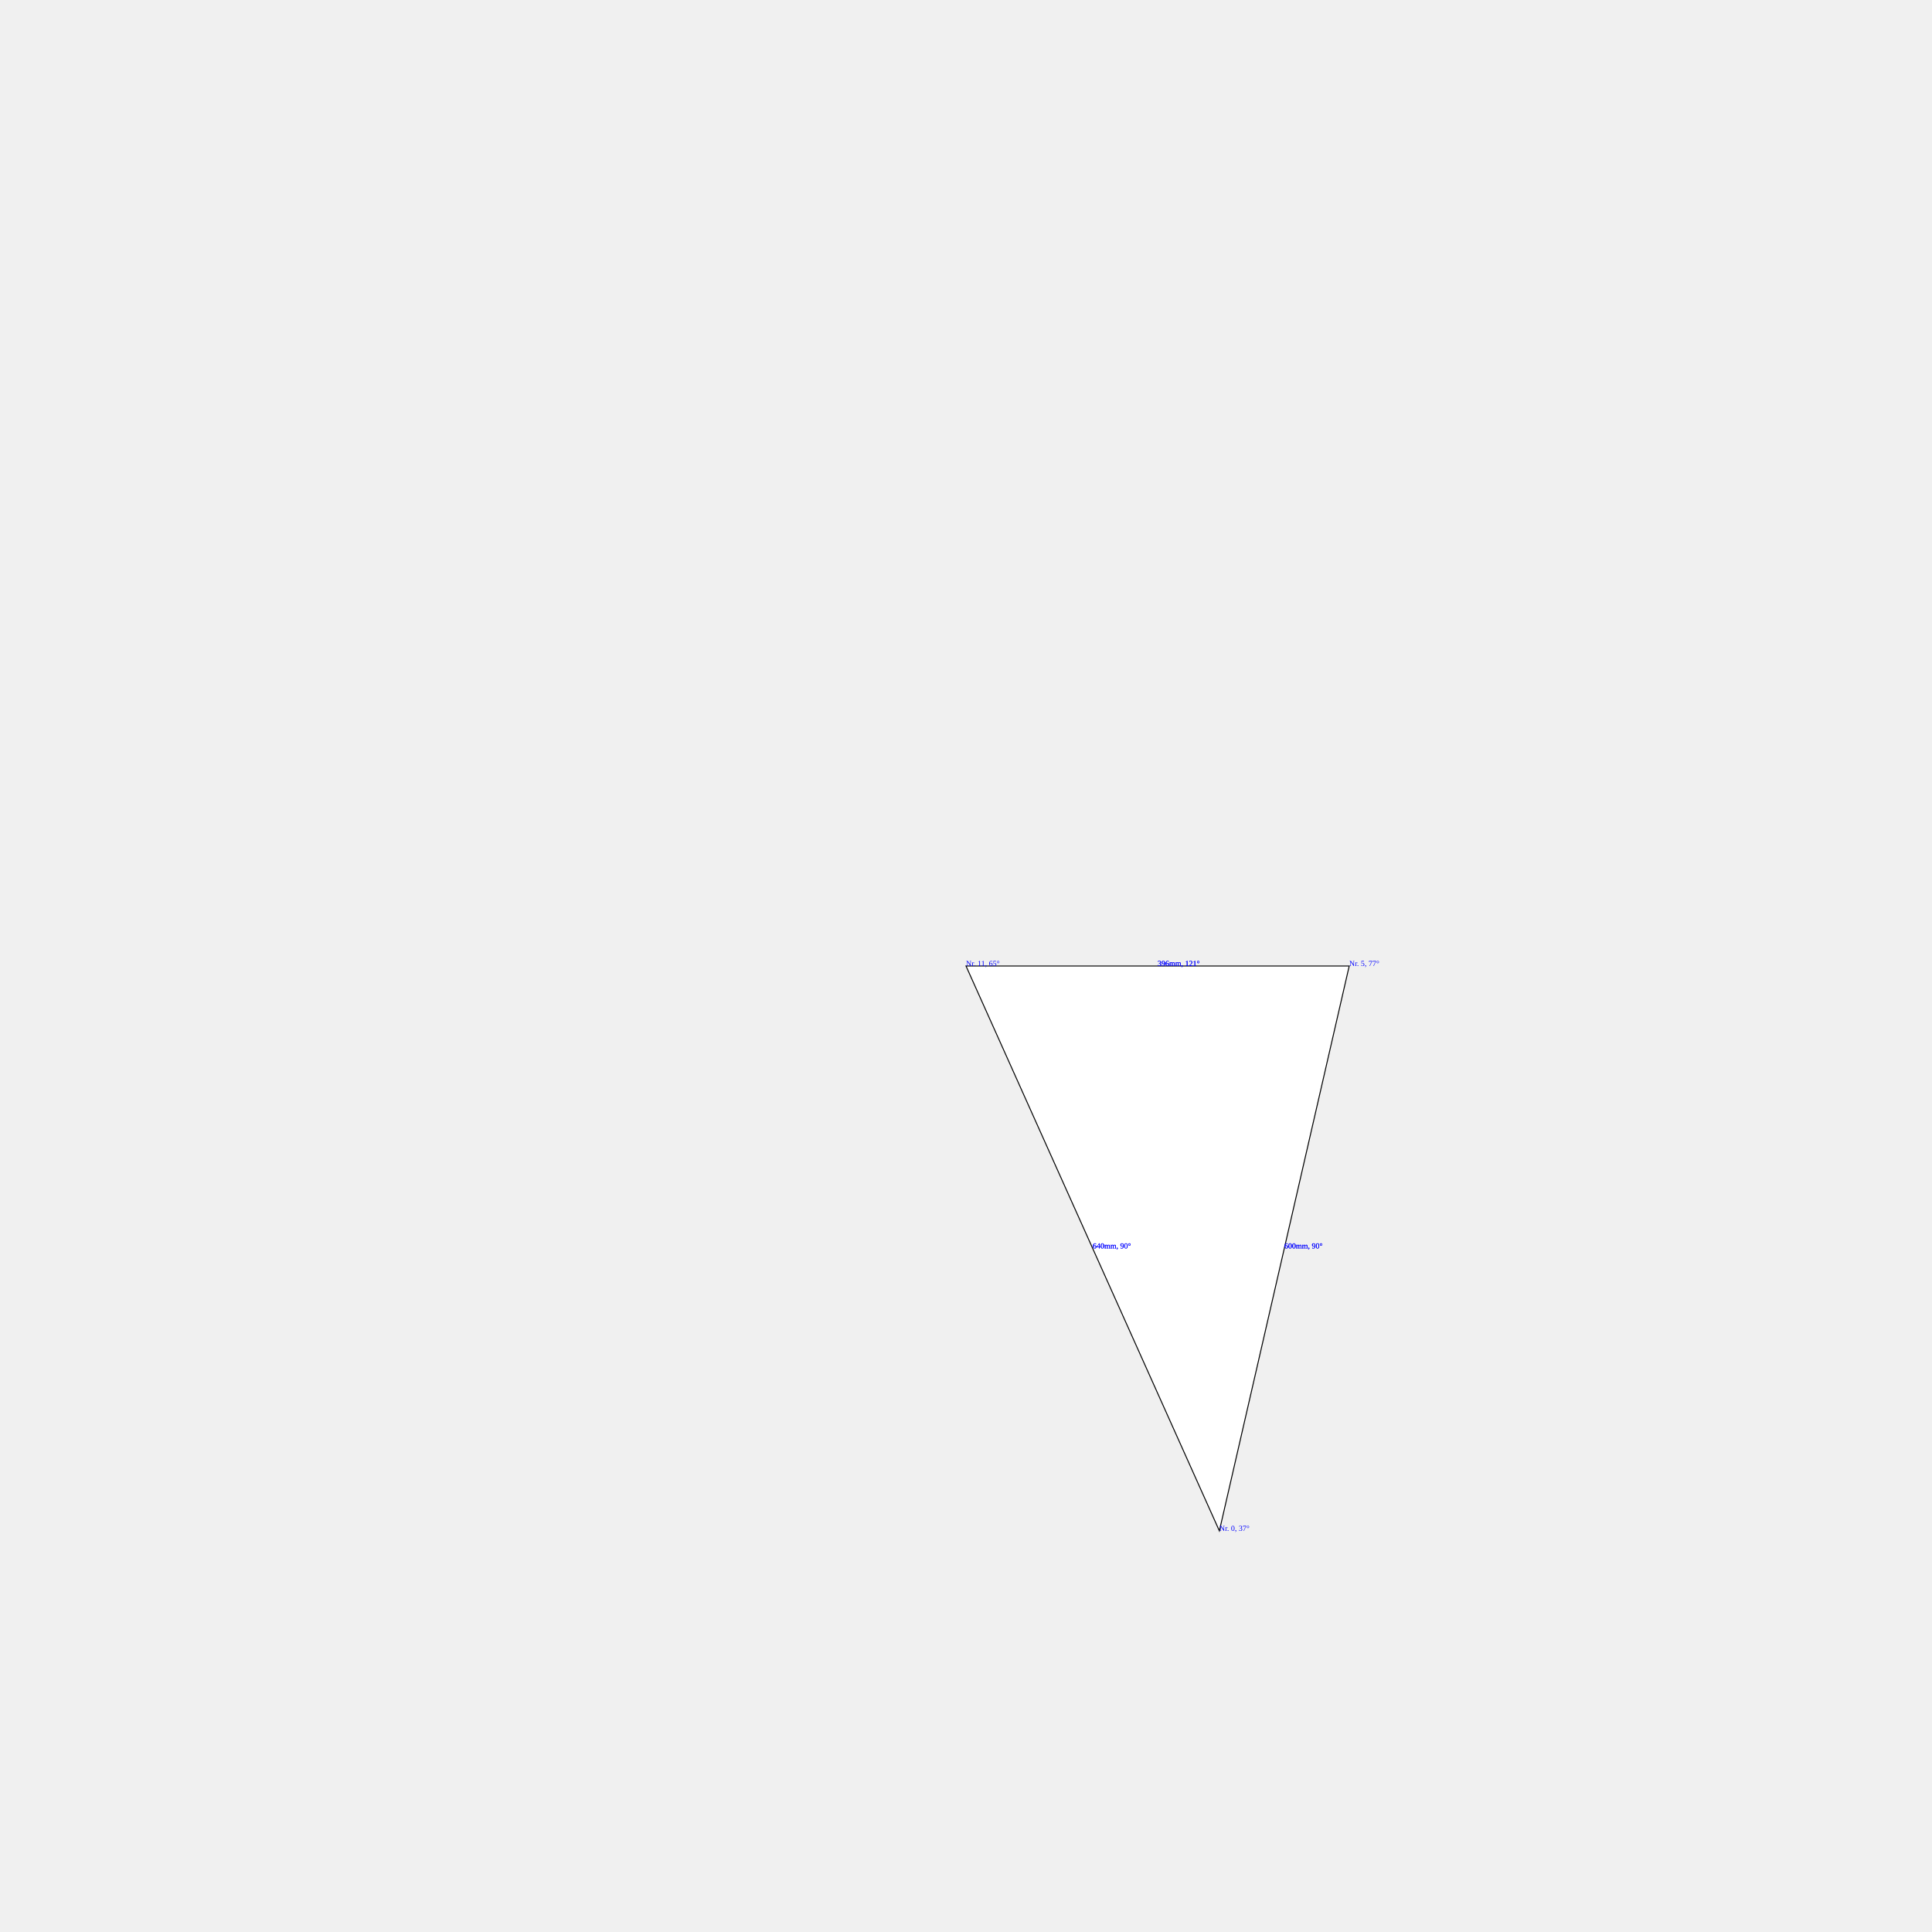
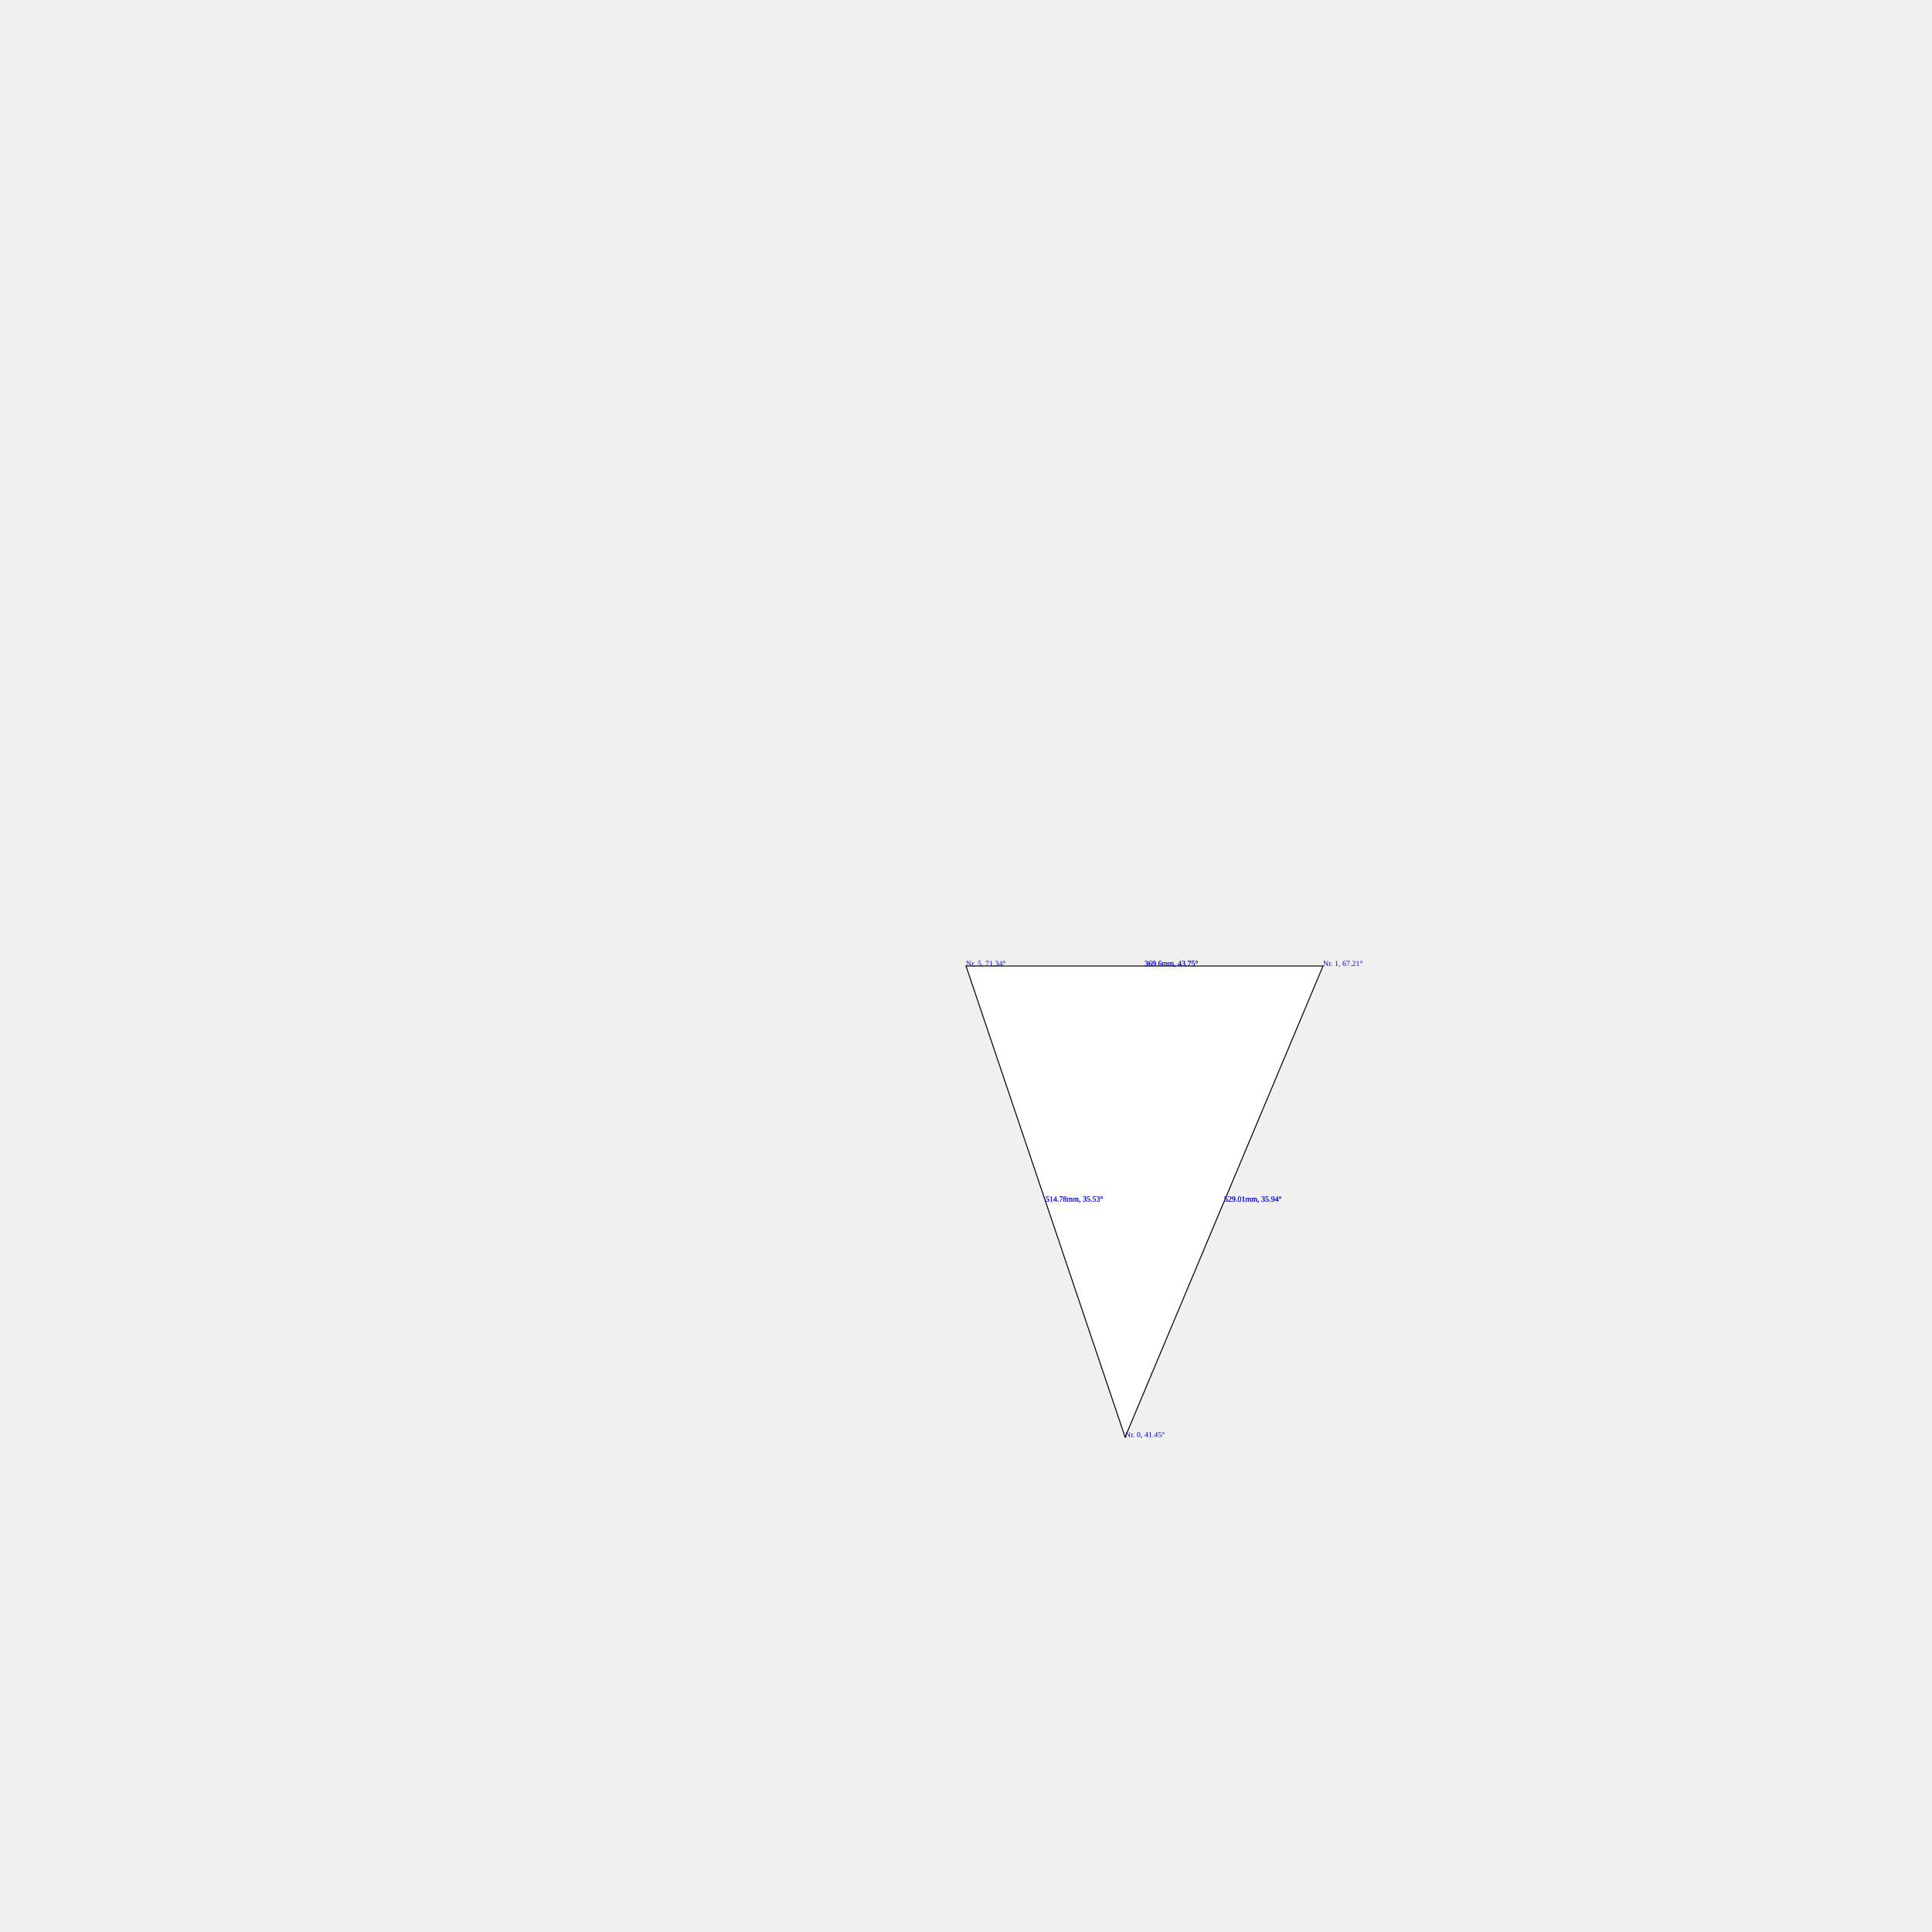
<svg xmlns="http://www.w3.org/2000/svg" width="2000" height="2000" viewBox="-1000.0 -1000.0 2000 2000">
  <defs>
</defs>
-   <path d="M0,0 L396.7,0 L262.297,584.753 Z" stroke="black" fill="#ffffff" />
-   <text x="0" y="0" font-size="8" fill="blue">Nr. 11, 65°</text>
-   <text x="198.35" y="0.0" font-size="8" fill="blue">396mm, 121°</text>
-   <text x="131.149" y="292.376" font-size="8" fill="blue">640mm, 90°</text>
-   <text x="396.7" y="0" font-size="8" fill="blue">Nr. 5, 77°</text>
-   <text x="198.35" y="0.0" font-size="8" fill="blue">396mm, 121°</text>
-   <text x="329.499" y="292.376" font-size="8" fill="blue">600mm, 90°</text>
-   <text x="262.297" y="584.753" font-size="8" fill="blue">Nr. 0, 37°</text>
-   <text x="131.149" y="292.376" font-size="8" fill="blue">640mm, 90°</text>
-   <text x="329.499" y="292.376" font-size="8" fill="blue">600mm, 90°</text>
+   <path d="M0,0 L369.604,0 L164.716,487.718 Z" stroke="black" fill="#ffffff" />
+   <text x="0" y="0" font-size="8" fill="blue">Nr. 5, 71.34°</text>
+   <text x="184.802" y="0.0" font-size="8" fill="blue">369.6mm, 43.75°</text>
+   <text x="82.358" y="243.859" font-size="8" fill="blue">514.78mm, 35.53°</text>
+   <text x="369.604" y="0" font-size="8" fill="blue">Nr. 1, 67.21°</text>
+   <text x="184.802" y="0.0" font-size="8" fill="blue">369.6mm, 43.75°</text>
+   <text x="267.16" y="243.859" font-size="8" fill="blue">529.01mm, 35.94°</text>
+   <text x="164.716" y="487.718" font-size="8" fill="blue">Nr. 0, 41.45°</text>
+   <text x="82.358" y="243.859" font-size="8" fill="blue">514.78mm, 35.53°</text>
+   <text x="267.16" y="243.859" font-size="8" fill="blue">529.01mm, 35.94°</text>
</svg>
